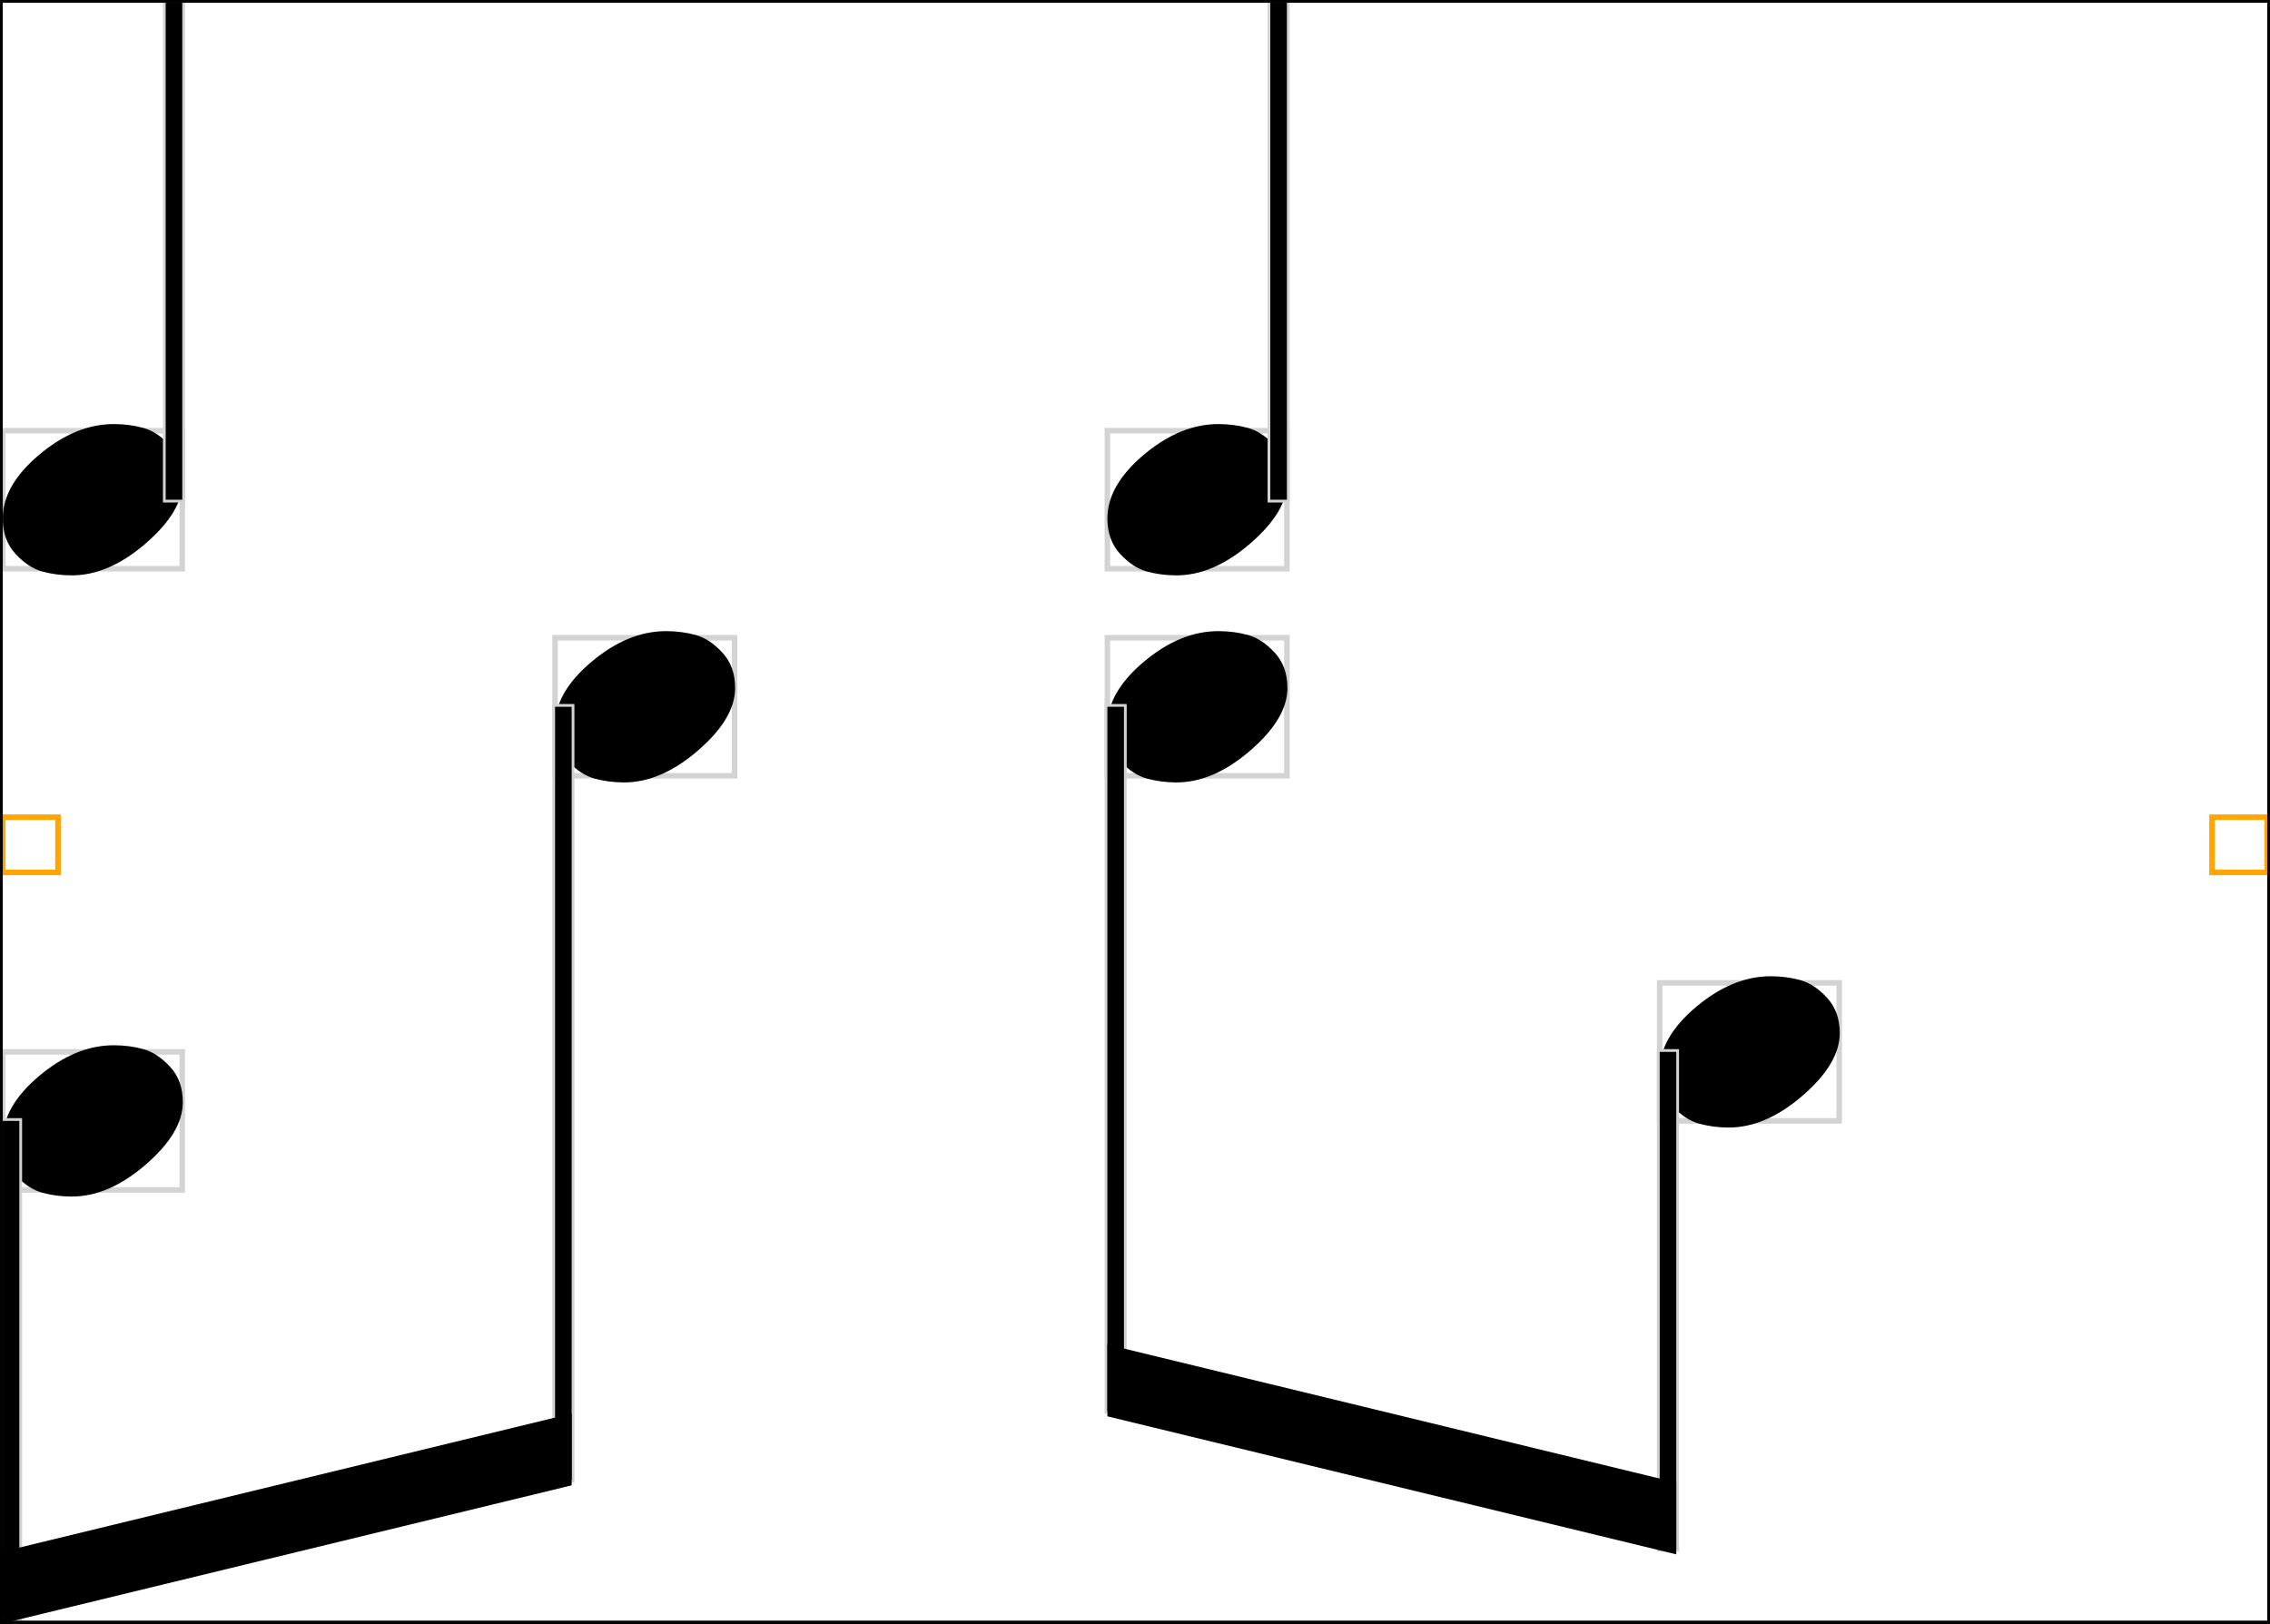
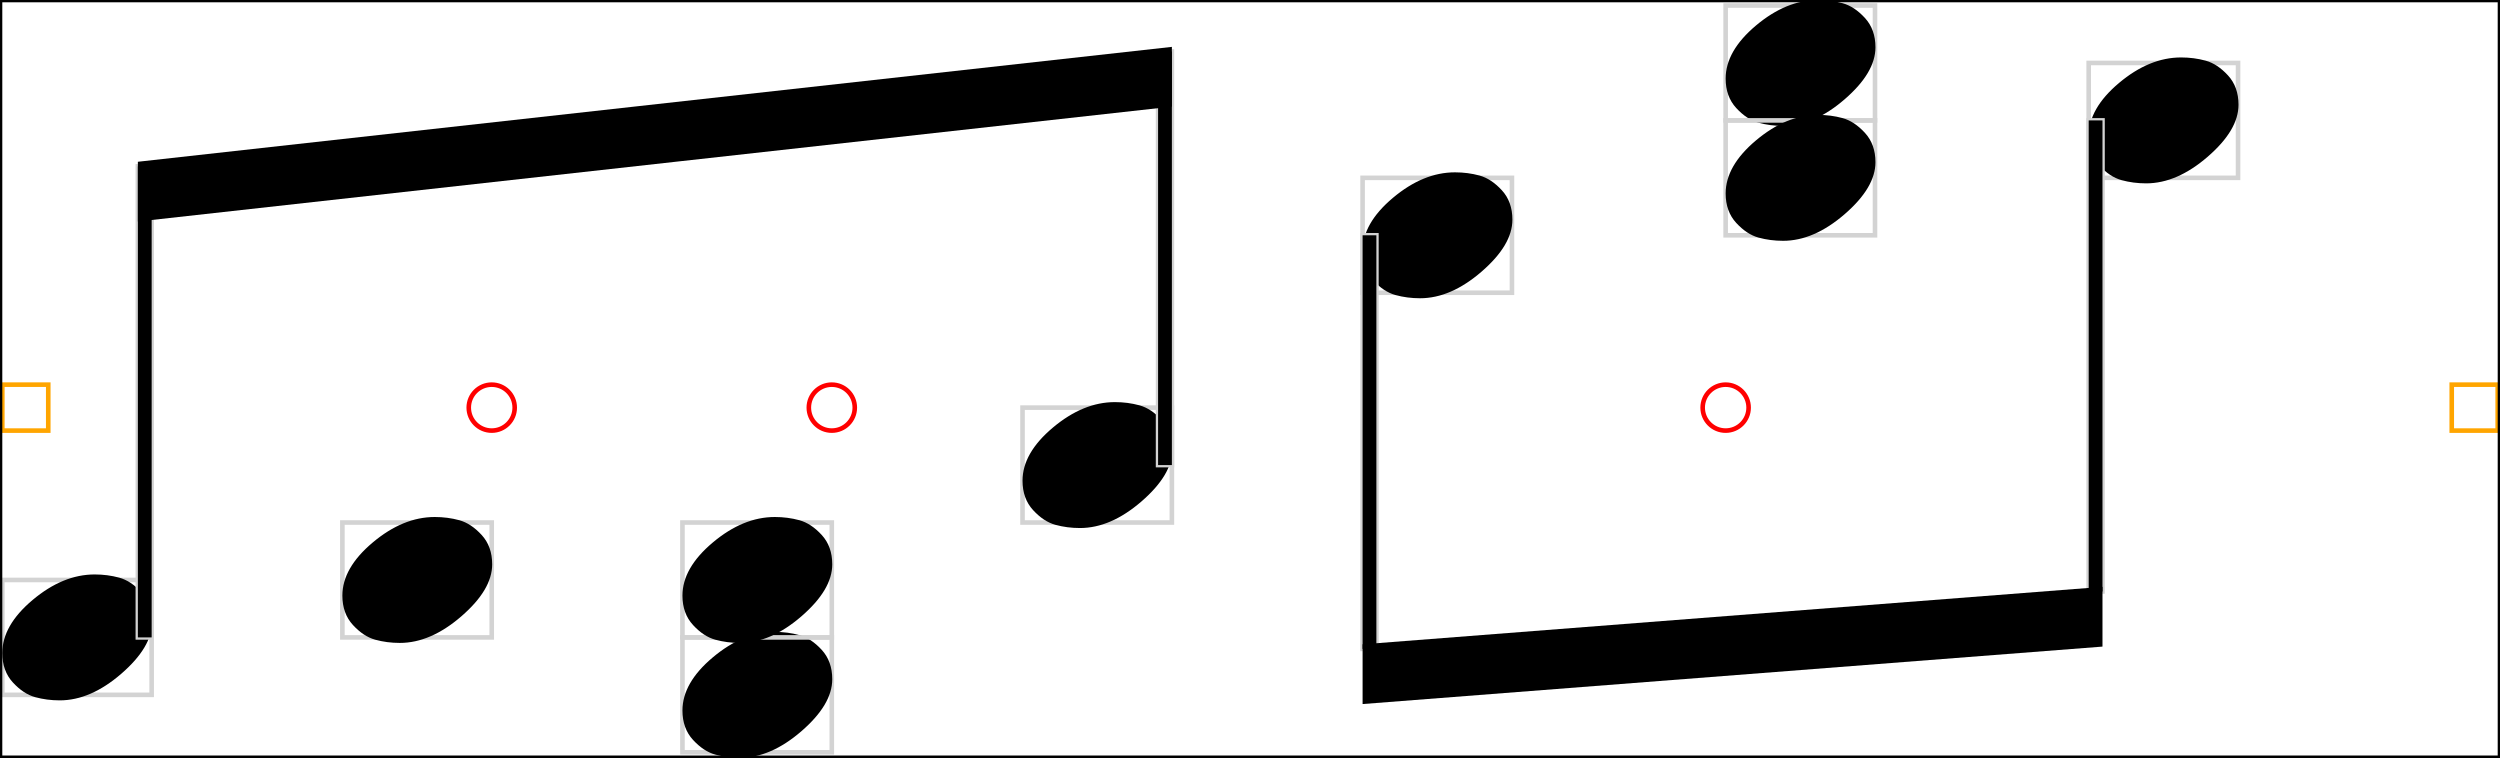
- <svg xmlns="http://www.w3.org/2000/svg" viewBox="0 0 411 294">
-   <rect x="0.5" y="148" width="10" height="10" stroke="orange" stroke-width="1" fill="none" />
-   <rect x="0.5" y="78" width="32.5" height="25" stroke="lightgray" stroke-width="1" fill="none" />
-   <path d="M 0.5 93.9 Q 0.5 87.9 7.1 82.35 Q 13.7 76.8 20.6 76.8 Q 23.4 76.8 25.95 77.5 Q 28.5 78.2 30.8 80.7 Q 33.1 83.2 33.1 87.1 Q 33.1 92.6 26.4 98.4 Q 19.7 104.2 13 104.2 Q 10.2 104.2 7.65 103.5 Q 5.1 102.8 2.8 100.3 Q 0.5 97.8 0.5 93.9 Z " fill="black" />
-   <rect x="0.5" y="190.5" width="32.5" height="25" stroke="lightgray" stroke-width="1" fill="none" />
-   <path d="M 0.5 206.4 Q 0.5 200.4 7.1 194.85 Q 13.7 189.3 20.6 189.3 Q 23.4 189.3 25.95 190 Q 28.5 190.7 30.8 193.2 Q 33.1 195.7 33.1 199.6 Q 33.1 205.1 26.4 210.9 Q 19.7 216.7 13 216.7 Q 10.2 216.7 7.65 216 Q 5.1 215.3 2.8 212.8 Q 0.5 210.3 0.5 206.4 Z " fill="black" />
-   <rect x="30" y="0.5" width="3" height="90" stroke="lightgray" stroke-width="1" fill="none" />
-   <rect x="30" y="0.5" width="3" height="90" fill="black" />
-   <rect x="0.5" y="203" width="3" height="90" stroke="lightgray" stroke-width="1" fill="none" />
-   <rect x="0.5" y="203" width="3" height="90" fill="black" />
-   <rect x="100.5" y="115.5" width="32.5" height="25" stroke="lightgray" stroke-width="1" fill="none" />
-   <path d="M 100.5 131.4 Q 100.5 125.4 107.1 119.85 Q 113.7 114.3 120.6 114.3 Q 123.4 114.3 125.95 115 Q 128.5 115.7 130.8 118.2 Q 133.1 120.7 133.1 124.6 Q 133.1 130.1 126.4 135.9 Q 119.7 141.7 113 141.7 Q 110.2 141.7 107.65 141 Q 105.1 140.3 102.8 137.8 Q 100.5 135.3 100.5 131.4 Z " fill="black" />
-   <rect x="100.5" y="128" width="3" height="140" stroke="lightgray" stroke-width="1" fill="none" />
-   <rect x="100.5" y="128" width="3" height="140" fill="black" />
-   <rect x="200.5" y="78" width="32.5" height="25" stroke="lightgray" stroke-width="1" fill="none" />
-   <path d="M 200.5 93.9 Q 200.5 87.9 207.1 82.35 Q 213.7 76.8 220.6 76.8 Q 223.4 76.8 225.95 77.5 Q 228.5 78.2 230.8 80.7 Q 233.1 83.2 233.1 87.1 Q 233.1 92.6 226.4 98.4 Q 219.7 104.2 213 104.2 Q 210.2 104.2 207.65 103.5 Q 205.1 102.8 202.8 100.3 Q 200.5 97.8 200.5 93.9 Z " fill="black" />
-   <rect x="200.5" y="115.5" width="32.5" height="25" stroke="lightgray" stroke-width="1" fill="none" />
-   <path d="M 200.5 131.4 Q 200.5 125.4 207.1 119.85 Q 213.7 114.3 220.6 114.3 Q 223.4 114.3 225.95 115 Q 228.5 115.7 230.8 118.2 Q 233.1 120.7 233.1 124.6 Q 233.1 130.1 226.4 135.9 Q 219.7 141.7 213 141.7 Q 210.2 141.7 207.65 141 Q 205.1 140.3 202.8 137.8 Q 200.5 135.3 200.5 131.4 Z " fill="black" />
-   <rect x="230" y="0.5" width="3" height="90" stroke="lightgray" stroke-width="1" fill="none" />
-   <rect x="230" y="0.5" width="3" height="90" fill="black" />
-   <rect x="200.5" y="128" width="3" height="127.5" stroke="lightgray" stroke-width="1" fill="none" />
-   <rect x="200.5" y="128" width="3" height="127.5" fill="black" />
-   <rect x="300.5" y="178" width="32.5" height="25" stroke="lightgray" stroke-width="1" fill="none" />
-   <path d="M 300.5 193.9 Q 300.5 187.9 307.1 182.35 Q 313.7 176.8 320.6 176.8 Q 323.4 176.8 325.95 177.5 Q 328.5 178.2 330.8 180.7 Q 333.1 183.2 333.1 187.1 Q 333.1 192.6 326.4 198.4 Q 319.7 204.2 313 204.2 Q 310.2 204.2 307.65 203.5 Q 305.1 202.8 302.8 200.3 Q 300.5 197.8 300.5 193.9 Z " fill="black" />
-   <rect x="300.5" y="190.5" width="3" height="90" stroke="lightgray" stroke-width="1" fill="none" />
-   <rect x="300.5" y="190.5" width="3" height="90" fill="black" />
-   <rect x="400.5" y="148" width="10" height="10" stroke="orange" stroke-width="1" fill="none" />
-   <path d="M 0.5 281 L 103.5 256 L 103.5 269 L 0.5 294 Z " fill="black" />
-   <path d="M 200.5 243.5 L 303.5 268.5 L 303.5 281.5 L 200.5 256.5 Z " fill="black" />
-   <rect x="0" y="0" width="411" height="294" stroke="black" stroke-width="1" fill="none" />
+ <svg xmlns="http://www.w3.org/2000/svg" viewBox="0 0 544 164.9">
+   <rect x="0.5" y="83.7" width="10" height="10" stroke="orange" stroke-width="1" fill="none" />
+   <rect x="0.5" y="126.2" width="32.5" height="25" stroke="lightgray" stroke-width="1" fill="none" />
+   <path d="M 0.5 142.1 Q 0.5 136.1 7.1 130.55 Q 13.7 125 20.6 125 Q 23.4 125 25.95 125.7 Q 28.5 126.4 30.8 128.9 Q 33.1 131.4 33.1 135.3 Q 33.1 140.8 26.4 146.6 Q 19.7 152.4 13 152.4 Q 10.2 152.4 7.65 151.7 Q 5.1 151 2.8 148.5 Q 0.5 146 0.5 142.1 Z " fill="black" />
+   <rect x="30" y="36.2" width="3" height="102.5" stroke="lightgray" stroke-width="1" fill="none" />
+   <rect x="30" y="36.2" width="3" height="102.5" fill="black" />
+   <rect x="74.5" y="113.7" width="32.5" height="25" stroke="lightgray" stroke-width="1" fill="none" />
+   <path d="M 74.5 129.6 Q 74.5 123.6 81.1 118.05 Q 87.7 112.5 94.6 112.5 Q 97.4 112.5 99.95 113.2 Q 102.5 113.9 104.8 116.4 Q 107.1 118.9 107.1 122.8 Q 107.1 128.3 100.4 134.1 Q 93.7 139.9 87 139.9 Q 84.2 139.9 81.65 139.2 Q 79.1 138.5 76.8 136 Q 74.5 133.5 74.5 129.6 Z " fill="black" />
+   <rect x="148.5" y="138.7" width="32.5" height="25" stroke="lightgray" stroke-width="1" fill="none" />
+   <path d="M 148.5 154.6 Q 148.5 148.6 155.1 143.05 Q 161.7 137.5 168.6 137.5 Q 171.4 137.5 173.95 138.2 Q 176.5 138.9 178.8 141.4 Q 181.1 143.9 181.1 147.8 Q 181.1 153.3 174.4 159.1 Q 167.7 164.9 161 164.9 Q 158.2 164.9 155.65 164.2 Q 153.1 163.5 150.8 161 Q 148.5 158.5 148.5 154.6 Z " fill="black" />
+   <rect x="148.5" y="113.7" width="32.5" height="25" stroke="lightgray" stroke-width="1" fill="none" />
+   <path d="M 148.5 129.6 Q 148.5 123.6 155.1 118.05 Q 161.7 112.5 168.6 112.5 Q 171.4 112.5 173.95 113.2 Q 176.5 113.9 178.8 116.4 Q 181.1 118.9 181.1 122.8 Q 181.1 128.3 174.4 134.1 Q 167.7 139.9 161 139.9 Q 158.2 139.9 155.65 139.2 Q 153.1 138.5 150.8 136 Q 148.5 133.5 148.5 129.6 Z " fill="black" />
+   <rect x="222.5" y="88.7" width="32.5" height="25" stroke="lightgray" stroke-width="1" fill="none" />
+   <path d="M 222.5 104.6 Q 222.5 98.6 229.1 93.05 Q 235.7 87.5 242.6 87.5 Q 245.4 87.5 247.95 88.2 Q 250.5 88.9 252.8 91.4 Q 255.1 93.9 255.1 97.8 Q 255.1 103.3 248.4 109.1 Q 241.7 114.9 235 114.9 Q 232.2 114.9 229.65 114.2 Q 227.1 113.5 224.8 111 Q 222.5 108.5 222.5 104.6 Z " fill="black" />
+   <rect x="252" y="11.2" width="3" height="90" stroke="lightgray" stroke-width="1" fill="none" />
+   <rect x="252" y="11.2" width="3" height="90" fill="black" />
+   <rect x="296.5" y="38.7" width="32.5" height="25" stroke="lightgray" stroke-width="1" fill="none" />
+   <path d="M 296.5 54.6 Q 296.5 48.6 303.1 43.05 Q 309.7 37.5 316.6 37.5 Q 319.4 37.5 321.95 38.2 Q 324.5 38.9 326.8 41.4 Q 329.1 43.9 329.1 47.8 Q 329.1 53.3 322.4 59.1 Q 315.7 64.9 309 64.9 Q 306.2 64.9 303.65 64.2 Q 301.1 63.5 298.8 61 Q 296.5 58.5 296.5 54.6 Z " fill="black" />
+   <rect x="296.5" y="51.2" width="3" height="90" stroke="lightgray" stroke-width="1" fill="none" />
+   <rect x="296.5" y="51.2" width="3" height="90" fill="black" />
+   <rect x="375.5" y="1.2" width="32.5" height="25" stroke="lightgray" stroke-width="1" fill="none" />
+   <path d="M 375.5 17.1 Q 375.5 11.1 382.1 5.55 Q 388.7 0 395.6 0 Q 398.4 0 400.95 0.7 Q 403.5 1.4 405.8 3.9 Q 408.1 6.4 408.1 10.3 Q 408.1 15.8 401.4 21.6 Q 394.7 27.4 388 27.4 Q 385.2 27.4 382.65 26.7 Q 380.1 26 377.8 23.5 Q 375.5 21 375.5 17.1 Z " fill="black" />
+   <rect x="375.5" y="26.2" width="32.5" height="25" stroke="lightgray" stroke-width="1" fill="none" />
+   <path d="M 375.5 42.1 Q 375.5 36.1 382.1 30.55 Q 388.7 25 395.6 25 Q 398.4 25 400.95 25.7 Q 403.5 26.4 405.8 28.9 Q 408.1 31.4 408.1 35.3 Q 408.1 40.8 401.4 46.6 Q 394.7 52.4 388 52.4 Q 385.2 52.4 382.65 51.7 Q 380.1 51 377.8 48.5 Q 375.5 46 375.5 42.1 Z " fill="black" />
+   <rect x="454.5" y="13.7" width="32.5" height="25" stroke="lightgray" stroke-width="1" fill="none" />
+   <path d="M 454.5 29.6 Q 454.5 23.6 461.1 18.05 Q 467.7 12.5 474.6 12.5 Q 477.4 12.5 479.95 13.2 Q 482.5 13.9 484.8 16.4 Q 487.1 18.9 487.1 22.8 Q 487.1 28.3 480.4 34.1 Q 473.7 39.9 467 39.9 Q 464.2 39.9 461.65 39.2 Q 459.1 38.5 456.8 36 Q 454.5 33.5 454.5 29.6 Z " fill="black" />
+   <rect x="454.5" y="26.2" width="3" height="102.5" stroke="lightgray" stroke-width="1" fill="none" />
+   <rect x="454.5" y="26.2" width="3" height="102.5" fill="black" />
+   <rect x="533.5" y="83.7" width="10" height="10" stroke="orange" stroke-width="1" fill="none" />
+   <path d="M 30 35.2 L 255 10.2 L 255 23.2 L 30 48.2 Z " fill="black" />
+   <ellipse cx="107" cy="88.7" rx="5" ry="5" stroke="red" stroke-width="1" fill="none" />
+   <ellipse cx="181" cy="88.7" rx="5" ry="5" stroke="red" stroke-width="1" fill="none" />
+   <path d="M 296.5 140.2 L 457.5 127.7 L 457.5 140.7 L 296.5 153.2 Z " fill="black" />
+   <ellipse cx="375.5" cy="88.7" rx="5" ry="5" stroke="red" stroke-width="1" fill="none" />
+   <rect x="0" y="0" width="544" height="164.9" stroke="black" stroke-width="1" fill="none" />
</svg>
